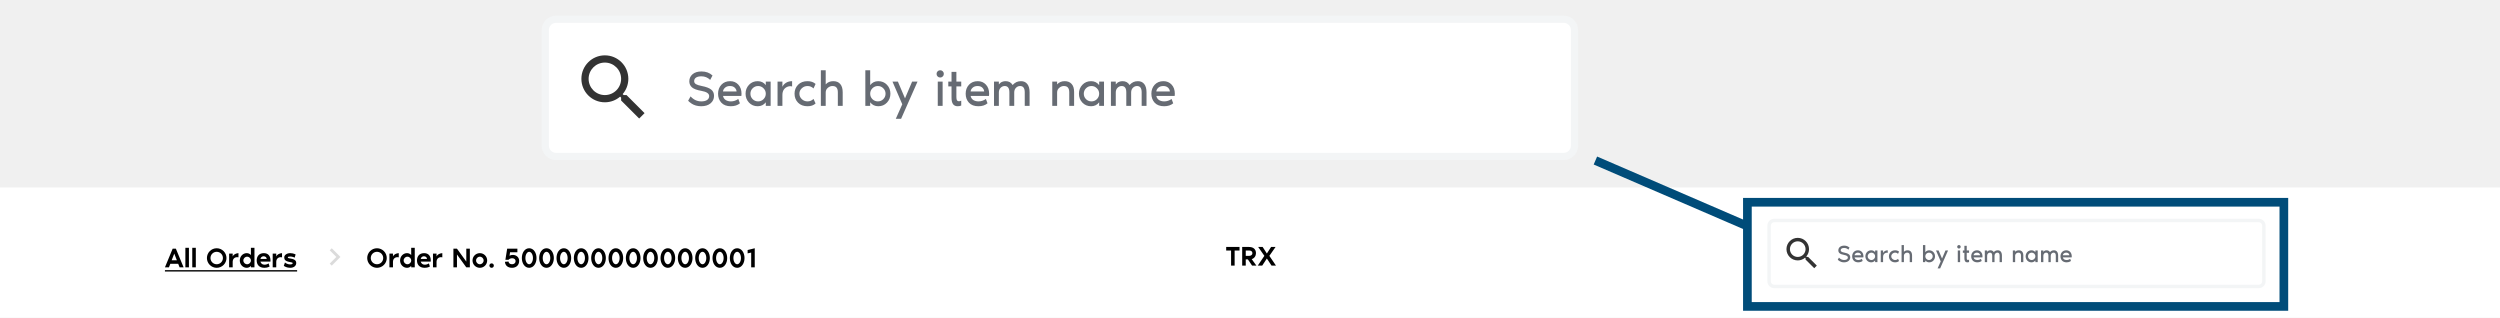
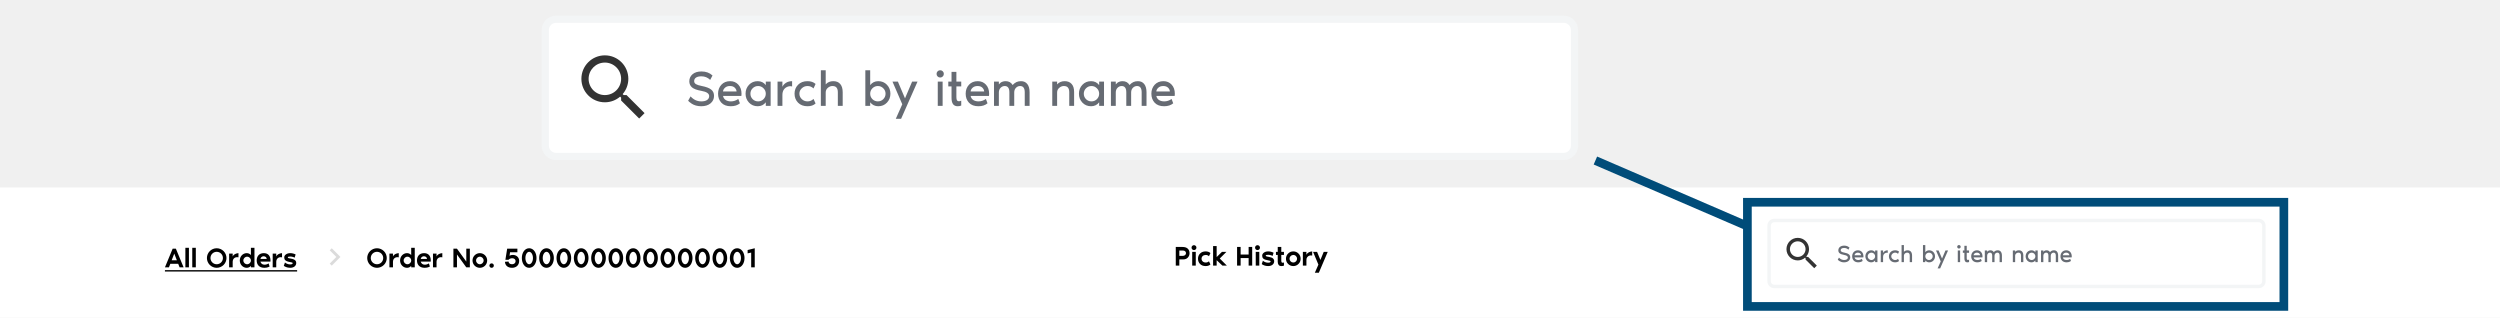
- <svg xmlns="http://www.w3.org/2000/svg" width="1440" height="183" viewBox="0 0 1440 183" fill="none">
-   <path fill-rule="evenodd" clip-rule="evenodd" d="M0 108H1440V183H0V108Z" fill="white" />
-   <path d="M217.144 142.992C214.04 142.992 211.512 145.52 211.512 148.624C211.512 151.728 214.04 154.256 217.144 154.256C220.248 154.256 222.776 151.728 222.776 148.624C222.776 145.52 220.248 142.992 217.144 142.992ZM217.144 152.208C215.16 152.208 213.56 150.608 213.56 148.624C213.56 146.64 215.16 145.04 217.144 145.04C219.128 145.04 220.728 146.64 220.728 148.624C220.728 150.608 219.128 152.208 217.144 152.208ZM226.353 147.744V146.064H224.305V154H226.353V150.672C226.353 149.264 227.281 148.464 228.145 148.224C228.609 148.096 229.169 148.096 229.681 148.224V145.808C228.241 145.904 226.881 146.512 226.353 147.744ZM234.418 145.808C232.226 145.808 230.45 147.696 230.45 150.032C230.45 152.368 232.226 154.256 234.418 154.256C235.378 154.256 236.21 153.888 236.85 153.152V154H238.898V142.736H236.85V146.912C236.21 146.176 235.378 145.808 234.418 145.808ZM234.674 152.208C233.474 152.208 232.498 151.232 232.498 150.032C232.498 148.832 233.474 147.856 234.674 147.856C235.874 147.856 236.85 148.832 236.85 150.032C236.85 151.232 235.874 152.208 234.674 152.208ZM248.12 150.032C248.12 147.376 246.76 145.808 244.28 145.808C241.512 145.808 240.184 147.696 240.184 150.032C240.184 152.336 241.544 154.256 244.632 154.256C246.536 154.256 247.624 153.504 247.624 153.504L247.032 151.728C246.376 152.192 245.496 152.464 244.664 152.464C243.384 152.464 242.6 151.712 242.312 150.672H248.088C248.104 150.464 248.12 150.208 248.12 150.032ZM242.36 149.136C242.36 148.48 243.128 147.6 244.152 147.6C245.384 147.6 245.944 148.48 245.944 149.136H242.36ZM251.447 147.744V146.064H249.399V154H251.447V150.672C251.447 149.264 252.375 148.464 253.239 148.224C253.703 148.096 254.263 148.096 254.775 148.224V145.808C253.335 145.904 251.975 146.512 251.447 147.744ZM268.589 143.248V150.672L263.213 143.248H261.165V154H263.213V146.576L268.589 154H270.637V143.248H268.589ZM276.392 145.808C274.056 145.808 272.168 147.696 272.168 150.032C272.168 152.368 274.056 154.256 276.392 154.256C278.728 154.256 280.616 152.368 280.616 150.032C280.616 147.696 278.728 145.808 276.392 145.808ZM276.392 152.208C275.192 152.208 274.216 151.232 274.216 150.032C274.216 148.832 275.192 147.856 276.392 147.856C277.592 147.856 278.568 148.832 278.568 150.032C278.568 151.232 277.592 152.208 276.392 152.208ZM283.173 154.256C283.893 154.256 284.453 153.696 284.453 152.976C284.453 152.256 283.893 151.696 283.173 151.696C282.453 151.696 281.893 152.256 281.893 152.976C281.893 153.696 282.453 154.256 283.173 154.256ZM295.438 146.832C295.118 146.832 294.142 146.864 293.502 147.344L293.79 145.296H298.014V143.248H292.126L291.102 149.648H292.894C293.406 149.056 294.174 148.752 295.07 148.752C296.366 148.752 296.99 149.568 296.99 150.416C296.99 151.488 296.094 152.208 294.942 152.208C293.598 152.208 292.99 151.472 292.894 150.64L290.846 150.8C290.974 152.784 292.334 154.256 294.942 154.256C297.294 154.256 299.038 152.784 299.038 150.24C299.038 148.112 297.294 146.832 295.438 146.832ZM304.805 142.992C302.277 142.992 300.581 145.52 300.581 148.624C300.581 151.728 302.261 154.256 304.805 154.256C307.317 154.256 309.029 151.728 309.029 148.624C309.029 145.52 307.317 142.992 304.805 142.992ZM304.805 152.208C303.605 152.208 302.629 150.608 302.629 148.624C302.629 146.64 303.605 145.04 304.805 145.04C306.005 145.04 306.981 146.64 306.981 148.624C306.981 150.608 306.005 152.208 304.805 152.208ZM314.789 142.992C312.261 142.992 310.565 145.52 310.565 148.624C310.565 151.728 312.245 154.256 314.789 154.256C317.301 154.256 319.013 151.728 319.013 148.624C319.013 145.52 317.301 142.992 314.789 142.992ZM314.789 152.208C313.589 152.208 312.613 150.608 312.613 148.624C312.613 146.64 313.589 145.04 314.789 145.04C315.989 145.04 316.965 146.64 316.965 148.624C316.965 150.608 315.989 152.208 314.789 152.208ZM324.773 142.992C322.245 142.992 320.549 145.52 320.549 148.624C320.549 151.728 322.229 154.256 324.773 154.256C327.285 154.256 328.997 151.728 328.997 148.624C328.997 145.52 327.285 142.992 324.773 142.992ZM324.773 152.208C323.573 152.208 322.597 150.608 322.597 148.624C322.597 146.64 323.573 145.04 324.773 145.04C325.973 145.04 326.949 146.64 326.949 148.624C326.949 150.608 325.973 152.208 324.773 152.208ZM334.758 142.992C332.23 142.992 330.534 145.52 330.534 148.624C330.534 151.728 332.214 154.256 334.758 154.256C337.27 154.256 338.982 151.728 338.982 148.624C338.982 145.52 337.27 142.992 334.758 142.992ZM334.758 152.208C333.558 152.208 332.582 150.608 332.582 148.624C332.582 146.64 333.558 145.04 334.758 145.04C335.958 145.04 336.934 146.64 336.934 148.624C336.934 150.608 335.958 152.208 334.758 152.208ZM344.742 142.992C342.214 142.992 340.518 145.52 340.518 148.624C340.518 151.728 342.198 154.256 344.742 154.256C347.254 154.256 348.966 151.728 348.966 148.624C348.966 145.52 347.254 142.992 344.742 142.992ZM344.742 152.208C343.542 152.208 342.566 150.608 342.566 148.624C342.566 146.64 343.542 145.04 344.742 145.04C345.942 145.04 346.918 146.64 346.918 148.624C346.918 150.608 345.942 152.208 344.742 152.208ZM354.726 142.992C352.198 142.992 350.502 145.52 350.502 148.624C350.502 151.728 352.182 154.256 354.726 154.256C357.238 154.256 358.95 151.728 358.95 148.624C358.95 145.52 357.238 142.992 354.726 142.992ZM354.726 152.208C353.526 152.208 352.55 150.608 352.55 148.624C352.55 146.64 353.526 145.04 354.726 145.04C355.926 145.04 356.902 146.64 356.902 148.624C356.902 150.608 355.926 152.208 354.726 152.208ZM364.711 142.992C362.183 142.992 360.487 145.52 360.487 148.624C360.487 151.728 362.167 154.256 364.711 154.256C367.223 154.256 368.935 151.728 368.935 148.624C368.935 145.52 367.223 142.992 364.711 142.992ZM364.711 152.208C363.511 152.208 362.535 150.608 362.535 148.624C362.535 146.64 363.511 145.04 364.711 145.04C365.911 145.04 366.887 146.64 366.887 148.624C366.887 150.608 365.911 152.208 364.711 152.208ZM374.695 142.992C372.167 142.992 370.471 145.52 370.471 148.624C370.471 151.728 372.151 154.256 374.695 154.256C377.207 154.256 378.919 151.728 378.919 148.624C378.919 145.52 377.207 142.992 374.695 142.992ZM374.695 152.208C373.495 152.208 372.519 150.608 372.519 148.624C372.519 146.64 373.495 145.04 374.695 145.04C375.895 145.04 376.871 146.64 376.871 148.624C376.871 150.608 375.895 152.208 374.695 152.208ZM384.68 142.992C382.152 142.992 380.456 145.52 380.456 148.624C380.456 151.728 382.136 154.256 384.68 154.256C387.192 154.256 388.904 151.728 388.904 148.624C388.904 145.52 387.192 142.992 384.68 142.992ZM384.68 152.208C383.48 152.208 382.504 150.608 382.504 148.624C382.504 146.64 383.48 145.04 384.68 145.04C385.88 145.04 386.856 146.64 386.856 148.624C386.856 150.608 385.88 152.208 384.68 152.208ZM394.664 142.992C392.136 142.992 390.44 145.52 390.44 148.624C390.44 151.728 392.12 154.256 394.664 154.256C397.176 154.256 398.888 151.728 398.888 148.624C398.888 145.52 397.176 142.992 394.664 142.992ZM394.664 152.208C393.464 152.208 392.488 150.608 392.488 148.624C392.488 146.64 393.464 145.04 394.664 145.04C395.864 145.04 396.84 146.64 396.84 148.624C396.84 150.608 395.864 152.208 394.664 152.208ZM404.648 142.992C402.12 142.992 400.424 145.52 400.424 148.624C400.424 151.728 402.104 154.256 404.648 154.256C407.16 154.256 408.872 151.728 408.872 148.624C408.872 145.52 407.16 142.992 404.648 142.992ZM404.648 152.208C403.448 152.208 402.472 150.608 402.472 148.624C402.472 146.64 403.448 145.04 404.648 145.04C405.848 145.04 406.824 146.64 406.824 148.624C406.824 150.608 405.848 152.208 404.648 152.208ZM414.633 142.992C412.105 142.992 410.409 145.52 410.409 148.624C410.409 151.728 412.089 154.256 414.633 154.256C417.145 154.256 418.857 151.728 418.857 148.624C418.857 145.52 417.145 142.992 414.633 142.992ZM414.633 152.208C413.433 152.208 412.457 150.608 412.457 148.624C412.457 146.64 413.433 145.04 414.633 145.04C415.833 145.04 416.809 146.64 416.809 148.624C416.809 150.608 415.833 152.208 414.633 152.208ZM424.617 142.992C422.089 142.992 420.393 145.52 420.393 148.624C420.393 151.728 422.073 154.256 424.617 154.256C427.129 154.256 428.841 151.728 428.841 148.624C428.841 145.52 427.129 142.992 424.617 142.992ZM424.617 152.208C423.417 152.208 422.441 150.608 422.441 148.624C422.441 146.64 423.417 145.04 424.617 145.04C425.817 145.04 426.793 146.64 426.793 148.624C426.793 150.608 425.817 152.208 424.617 152.208ZM430.633 144.016V145.936L432.681 145.488V154H434.729V142.992L430.633 144.016Z" fill="black" />
-   <path d="M706.285 142.248H713.965V144.296H711.149V153H709.101V144.296H706.285V142.248ZM723.693 153H721.197L718.781 149.416H717.549V153H715.501V142.248H719.341C720.695 142.248 721.714 142.573 722.397 143.224C723.09 143.875 723.437 144.744 723.437 145.832C723.437 146.611 723.218 147.32 722.781 147.96C722.343 148.589 721.741 149.021 720.973 149.256L723.693 153ZM717.549 144.296V147.368H719.597C720.098 147.368 720.519 147.224 720.861 146.936C721.213 146.648 721.389 146.28 721.389 145.832C721.389 145.341 721.218 144.963 720.877 144.696C720.546 144.429 720.119 144.296 719.597 144.296H717.549ZM731.155 147.368L734.963 153H732.403L729.715 148.904L727.027 153H724.467L728.275 147.368L724.707 142.248H727.283L729.715 146.024L732.147 142.248H734.723L731.155 147.368Z" fill="black" />
-   <path d="M103.448 154H105.752L101.304 143.248H99.448L95 154H97.304L98.104 151.952H102.648L103.448 154ZM98.888 149.904L100.376 146.064L101.864 149.904H98.888ZM106.774 142.736V154H108.822V142.736H106.774ZM110.743 142.736V154H112.791V142.736H110.743ZM124.816 142.992C121.712 142.992 119.184 145.52 119.184 148.624C119.184 151.728 121.712 154.256 124.816 154.256C127.92 154.256 130.448 151.728 130.448 148.624C130.448 145.52 127.92 142.992 124.816 142.992ZM124.816 152.208C122.832 152.208 121.232 150.608 121.232 148.624C121.232 146.64 122.832 145.04 124.816 145.04C126.8 145.04 128.4 146.64 128.4 148.624C128.4 150.608 126.8 152.208 124.816 152.208ZM134.025 147.744V146.064H131.977V154H134.025V150.672C134.025 149.264 134.953 148.464 135.817 148.224C136.281 148.096 136.841 148.096 137.353 148.224V145.808C135.913 145.904 134.553 146.512 134.025 147.744ZM142.089 145.808C139.897 145.808 138.121 147.696 138.121 150.032C138.121 152.368 139.897 154.256 142.089 154.256C143.049 154.256 143.881 153.888 144.521 153.152V154H146.569V142.736H144.521V146.912C143.881 146.176 143.049 145.808 142.089 145.808ZM142.345 152.208C141.145 152.208 140.169 151.232 140.169 150.032C140.169 148.832 141.145 147.856 142.345 147.856C143.545 147.856 144.521 148.832 144.521 150.032C144.521 151.232 143.545 152.208 142.345 152.208ZM155.792 150.032C155.792 147.376 154.432 145.808 151.952 145.808C149.184 145.808 147.856 147.696 147.856 150.032C147.856 152.336 149.216 154.256 152.304 154.256C154.208 154.256 155.296 153.504 155.296 153.504L154.704 151.728C154.048 152.192 153.168 152.464 152.336 152.464C151.056 152.464 150.272 151.712 149.984 150.672H155.76C155.776 150.464 155.792 150.208 155.792 150.032ZM150.032 149.136C150.032 148.48 150.8 147.6 151.824 147.6C153.056 147.6 153.616 148.48 153.616 149.136H150.032ZM159.119 147.744V146.064H157.071V154H159.119V150.672C159.119 149.264 160.047 148.464 160.911 148.224C161.375 148.096 161.935 148.096 162.447 148.224V145.808C161.007 145.904 159.647 146.512 159.119 147.744ZM167.449 148.944C166.601 148.8 165.769 148.72 165.769 148.24C165.769 147.904 166.361 147.744 167.193 147.76C168.249 147.776 169.305 148.144 169.705 148.432L170.281 146.576C169.129 145.984 167.977 145.808 167.193 145.808C165.113 145.808 163.721 146.96 163.721 148.24C163.721 149.536 164.217 150.48 167.177 150.96C168.233 151.136 168.585 151.264 168.585 151.616C168.585 152.112 167.897 152.32 166.953 152.304C165.993 152.288 164.825 151.824 164.137 151.184L163.465 153.104C163.865 153.456 165.257 154.256 167.145 154.256C169.353 154.256 170.633 153.056 170.633 151.44C170.633 150.432 170.137 149.376 167.449 148.944Z" fill="black" />
-   <path d="M95 155.6H171.145V156.4H95V155.6Z" fill="black" />
-   <path d="M189.912 151.825L193.729 148L189.912 144.175L191.087 143L196.087 148L191.087 153L189.912 151.825Z" fill="#DBDBDB" />
+ <svg xmlns="http://www.w3.org/2000/svg" width="1440" height="183" fill="none">
+   <path fill-rule="evenodd" clip-rule="evenodd" d="M0 108h1440v75H0v-75z" fill="#fff" />
+   <path d="M217.144 142.992a5.64 5.64 0 00-5.632 5.632 5.64 5.64 0 005.632 5.632 5.64 5.64 0 005.632-5.632 5.64 5.64 0 00-5.632-5.632zm0 9.216a3.578 3.578 0 01-3.584-3.584c0-1.984 1.6-3.584 3.584-3.584s3.584 1.6 3.584 3.584-1.6 3.584-3.584 3.584zm9.209-4.464v-1.68h-2.048V154h2.048v-3.328c0-1.408.928-2.208 1.792-2.448a3.118 3.118 0 011.536 0v-2.416c-1.44.096-2.8.704-3.328 1.936zm8.065-1.936c-2.192 0-3.968 1.888-3.968 4.224 0 2.336 1.776 4.224 3.968 4.224.96 0 1.792-.368 2.432-1.104V154h2.048v-11.264h-2.048v4.176c-.64-.736-1.472-1.104-2.432-1.104zm.256 6.4c-1.2 0-2.176-.976-2.176-2.176 0-1.2.976-2.176 2.176-2.176 1.2 0 2.176.976 2.176 2.176 0 1.2-.976 2.176-2.176 2.176zm13.446-2.176c0-2.656-1.36-4.224-3.84-4.224-2.768 0-4.096 1.888-4.096 4.224 0 2.304 1.36 4.224 4.448 4.224 1.904 0 2.992-.752 2.992-.752l-.592-1.776c-.656.464-1.536.736-2.368.736-1.28 0-2.064-.752-2.352-1.792h5.776c.016-.208.032-.464.032-.64zm-5.76-.896c0-.656.768-1.536 1.792-1.536 1.232 0 1.792.88 1.792 1.536h-3.584zm9.087-1.392v-1.68h-2.048V154h2.048v-3.328c0-1.408.928-2.208 1.792-2.448a3.118 3.118 0 011.536 0v-2.416c-1.44.096-2.8.704-3.328 1.936zm17.142-4.496v7.424l-5.376-7.424h-2.048V154h2.048v-7.424l5.376 7.424h2.048v-10.752h-2.048zm7.803 2.56a4.22 4.22 0 00-4.224 4.224 4.22 4.22 0 004.224 4.224 4.22 4.22 0 004.224-4.224 4.22 4.22 0 00-4.224-4.224zm0 6.4c-1.2 0-2.176-.976-2.176-2.176 0-1.2.976-2.176 2.176-2.176 1.2 0 2.176.976 2.176 2.176 0 1.2-.976 2.176-2.176 2.176zm6.781 2.048c.72 0 1.28-.56 1.28-1.28s-.56-1.28-1.28-1.28-1.28.56-1.28 1.28.56 1.28 1.28 1.28zm12.265-7.424c-.32 0-1.296.032-1.936.512l.288-2.048h4.224v-2.048h-5.888l-1.024 6.4h1.792c.512-.592 1.28-.896 2.176-.896 1.296 0 1.92.816 1.92 1.664 0 1.072-.896 1.792-2.048 1.792-1.344 0-1.952-.736-2.048-1.568l-2.048.16c.128 1.984 1.488 3.456 4.096 3.456 2.352 0 4.096-1.472 4.096-4.016 0-2.128-1.744-3.408-3.6-3.408zm9.367-3.84c-2.528 0-4.224 2.528-4.224 5.632 0 3.104 1.68 5.632 4.224 5.632 2.512 0 4.224-2.528 4.224-5.632 0-3.104-1.712-5.632-4.224-5.632zm0 9.216c-1.2 0-2.176-1.6-2.176-3.584s.976-3.584 2.176-3.584c1.2 0 2.176 1.6 2.176 3.584s-.976 3.584-2.176 3.584zm9.984-9.216c-2.528 0-4.224 2.528-4.224 5.632 0 3.104 1.68 5.632 4.224 5.632 2.512 0 4.224-2.528 4.224-5.632 0-3.104-1.712-5.632-4.224-5.632zm0 9.216c-1.2 0-2.176-1.6-2.176-3.584s.976-3.584 2.176-3.584c1.2 0 2.176 1.6 2.176 3.584s-.976 3.584-2.176 3.584zm9.984-9.216c-2.528 0-4.224 2.528-4.224 5.632 0 3.104 1.68 5.632 4.224 5.632 2.512 0 4.224-2.528 4.224-5.632 0-3.104-1.712-5.632-4.224-5.632zm0 9.216c-1.2 0-2.176-1.6-2.176-3.584s.976-3.584 2.176-3.584c1.2 0 2.176 1.6 2.176 3.584s-.976 3.584-2.176 3.584zm9.985-9.216c-2.528 0-4.224 2.528-4.224 5.632 0 3.104 1.68 5.632 4.224 5.632 2.512 0 4.224-2.528 4.224-5.632 0-3.104-1.712-5.632-4.224-5.632zm0 9.216c-1.2 0-2.176-1.6-2.176-3.584s.976-3.584 2.176-3.584c1.2 0 2.176 1.6 2.176 3.584s-.976 3.584-2.176 3.584zm9.984-9.216c-2.528 0-4.224 2.528-4.224 5.632 0 3.104 1.68 5.632 4.224 5.632 2.512 0 4.224-2.528 4.224-5.632 0-3.104-1.712-5.632-4.224-5.632zm0 9.216c-1.2 0-2.176-1.6-2.176-3.584s.976-3.584 2.176-3.584c1.2 0 2.176 1.6 2.176 3.584s-.976 3.584-2.176 3.584zm9.984-9.216c-2.528 0-4.224 2.528-4.224 5.632 0 3.104 1.68 5.632 4.224 5.632 2.512 0 4.224-2.528 4.224-5.632 0-3.104-1.712-5.632-4.224-5.632zm0 9.216c-1.2 0-2.176-1.6-2.176-3.584s.976-3.584 2.176-3.584c1.2 0 2.176 1.6 2.176 3.584s-.976 3.584-2.176 3.584zm9.985-9.216c-2.528 0-4.224 2.528-4.224 5.632 0 3.104 1.68 5.632 4.224 5.632 2.512 0 4.224-2.528 4.224-5.632 0-3.104-1.712-5.632-4.224-5.632zm0 9.216c-1.2 0-2.176-1.6-2.176-3.584s.976-3.584 2.176-3.584c1.2 0 2.176 1.6 2.176 3.584s-.976 3.584-2.176 3.584zm9.984-9.216c-2.528 0-4.224 2.528-4.224 5.632 0 3.104 1.68 5.632 4.224 5.632 2.512 0 4.224-2.528 4.224-5.632 0-3.104-1.712-5.632-4.224-5.632zm0 9.216c-1.2 0-2.176-1.6-2.176-3.584s.976-3.584 2.176-3.584c1.2 0 2.176 1.6 2.176 3.584s-.976 3.584-2.176 3.584zm9.985-9.216c-2.528 0-4.224 2.528-4.224 5.632 0 3.104 1.68 5.632 4.224 5.632 2.512 0 4.224-2.528 4.224-5.632 0-3.104-1.712-5.632-4.224-5.632zm0 9.216c-1.2 0-2.176-1.6-2.176-3.584s.976-3.584 2.176-3.584c1.2 0 2.176 1.6 2.176 3.584s-.976 3.584-2.176 3.584zm9.984-9.216c-2.528 0-4.224 2.528-4.224 5.632 0 3.104 1.68 5.632 4.224 5.632 2.512 0 4.224-2.528 4.224-5.632 0-3.104-1.712-5.632-4.224-5.632zm0 9.216c-1.2 0-2.176-1.6-2.176-3.584s.976-3.584 2.176-3.584c1.2 0 2.176 1.6 2.176 3.584s-.976 3.584-2.176 3.584zm9.984-9.216c-2.528 0-4.224 2.528-4.224 5.632 0 3.104 1.68 5.632 4.224 5.632 2.512 0 4.224-2.528 4.224-5.632 0-3.104-1.712-5.632-4.224-5.632zm0 9.216c-1.2 0-2.176-1.6-2.176-3.584s.976-3.584 2.176-3.584c1.2 0 2.176 1.6 2.176 3.584s-.976 3.584-2.176 3.584zm9.985-9.216c-2.528 0-4.224 2.528-4.224 5.632 0 3.104 1.68 5.632 4.224 5.632 2.512 0 4.224-2.528 4.224-5.632 0-3.104-1.712-5.632-4.224-5.632zm0 9.216c-1.2 0-2.176-1.6-2.176-3.584s.976-3.584 2.176-3.584c1.2 0 2.176 1.6 2.176 3.584s-.976 3.584-2.176 3.584zm9.984-9.216c-2.528 0-4.224 2.528-4.224 5.632 0 3.104 1.68 5.632 4.224 5.632 2.512 0 4.224-2.528 4.224-5.632 0-3.104-1.712-5.632-4.224-5.632zm0 9.216c-1.2 0-2.176-1.6-2.176-3.584s.976-3.584 2.176-3.584c1.2 0 2.176 1.6 2.176 3.584s-.976 3.584-2.176 3.584zm6.016-8.192v1.92l2.048-.448V154h2.048v-11.008l-4.096 1.024zm250.45-1.768c1.354 0 2.373.325 3.056.976.693.651 1.04 1.52 1.04 2.608 0 .971-.326 1.813-.976 2.528-.651.704-1.52 1.056-2.608 1.056h-2.304V153h-2.048v-10.752h3.84zm.256 5.12c.501 0 .922-.144 1.264-.432.352-.288.528-.656.528-1.104 0-.491-.171-.869-.512-1.136-.331-.267-.758-.4-1.28-.4h-2.048v3.072h2.048zm7.389-3.728c-.267.267-.598.4-.992.4-.395 0-.731-.133-1.008-.4a1.399 1.399 0 01-.4-1.008c0-.395.133-.725.4-.992a1.373 1.373 0 011.008-.416c.394 0 .725.139.992.416.277.267.416.597.416.992s-.139.731-.416 1.008zm-2.016 9.36v-7.936h2.048V153h-2.048zm7.811-1.792c.747 0 1.36-.24 1.84-.72l.848 1.824c-.65.629-1.568.944-2.752.944-1.354 0-2.432-.4-3.232-1.2-.789-.811-1.184-1.819-1.184-3.024s.4-2.208 1.2-3.008c.8-.811 1.872-1.216 3.216-1.216 1.131 0 2.048.315 2.752.944l-.848 1.84c-.49-.491-1.104-.736-1.84-.736s-1.328.208-1.776.624a2.055 2.055 0 00-.656 1.552c0 .619.219 1.136.656 1.552.448.416 1.04.624 1.776.624zm8.06-2.304l4.096 4.096h-2.56l-3.328-3.136V153h-2.048v-11.264h2.048v6.336l3.072-3.008h2.56l-3.84 3.84zm16.628-6.656h2.048V153h-2.048v-4.352h-4.608V153h-2.048v-10.752h2.048v4.352h4.608v-4.352zm6.11 1.392c-.266.267-.597.4-.992.4-.394 0-.73-.133-1.008-.4a1.403 1.403 0 01-.4-1.008c0-.395.134-.725.4-.992a1.376 1.376 0 011.008-.416c.395 0 .726.139.992.416.278.267.416.597.416.992s-.138.731-.416 1.008zm-2.016 9.36v-7.936h2.048V153h-2.048zm7.441-5.056c1.227.192 2.064.507 2.512.944.448.437.672.955.672 1.552 0 .832-.315 1.509-.944 2.032-.619.523-1.467.784-2.544.784-.832 0-1.584-.128-2.256-.384-.661-.256-1.136-.512-1.424-.768l.672-1.92c.341.32.773.587 1.296.8a4.57 4.57 0 001.52.32c1.088.021 1.632-.208 1.632-.688 0-.171-.101-.299-.304-.384-.192-.085-.56-.176-1.104-.272-.715-.117-1.312-.261-1.792-.432-.469-.181-.821-.389-1.056-.624a2.022 2.022 0 01-.48-.752 2.904 2.904 0 01-.128-.912c0-.661.325-1.232.976-1.712s1.483-.72 2.496-.72a6.65 6.65 0 013.088.768l-.576 1.856c-.224-.16-.576-.309-1.056-.448a5.667 5.667 0 00-1.456-.224c-.949-.021-1.424.139-1.424.48 0 .267.32.459.96.576.096.021.251.048.464.08l.256.048zm5.228 2.8v-3.888h-1.024v-1.792h1.024v-2.816h2.048v2.816h1.536v1.792h-1.536v3.328c0 .565.128.917.384 1.056.266.139.65.128 1.152-.032V153c-.427.171-.928.256-1.504.256-.704 0-1.227-.224-1.568-.672-.342-.459-.512-1.072-.512-1.84zm5.973-4.704c.821-.821 1.819-1.232 2.992-1.232s2.171.411 2.992 1.232c.821.821 1.232 1.819 1.232 2.992s-.411 2.171-1.232 2.992c-.821.821-1.819 1.232-2.992 1.232s-2.171-.411-2.992-1.232c-.821-.821-1.232-1.819-1.232-2.992s.411-2.171 1.232-2.992zm1.456 4.528c.427.427.939.64 1.536.64.597 0 1.109-.213 1.536-.64.427-.427.64-.939.64-1.536 0-.597-.213-1.109-.64-1.536a2.095 2.095 0 00-1.536-.64c-.597 0-1.109.213-1.536.64-.427.427-.64.939-.64 1.536 0 .597.213 1.109.64 1.536zm9.091-3.824c.256-.587.683-1.04 1.28-1.36.597-.331 1.28-.523 2.048-.576v2.416a2.88 2.88 0 00-1.536 0 2.497 2.497 0 00-1.264.848c-.352.416-.528.949-.528 1.6V153h-2.048v-7.936h2.048v1.68zm9.978-1.68h2.304l-5.12 12.032h-2.304l2.048-4.672-3.072-7.36h2.304l1.92 4.672 1.92-4.672zM103.448 154h2.304l-4.448-10.752h-1.856L95 154h2.304l.8-2.048h4.544l.8 2.048zm-4.56-4.096l1.488-3.84 1.488 3.84h-2.976zm7.886-7.168V154h2.048v-11.264h-2.048zm3.969 0V154h2.048v-11.264h-2.048zm14.073.256a5.64 5.64 0 00-5.632 5.632 5.64 5.64 0 005.632 5.632 5.64 5.64 0 005.632-5.632 5.64 5.64 0 00-5.632-5.632zm0 9.216a3.578 3.578 0 01-3.584-3.584c0-1.984 1.6-3.584 3.584-3.584s3.584 1.6 3.584 3.584-1.6 3.584-3.584 3.584zm9.209-4.464v-1.68h-2.048V154h2.048v-3.328c0-1.408.928-2.208 1.792-2.448a3.118 3.118 0 011.536 0v-2.416c-1.44.096-2.8.704-3.328 1.936zm8.064-1.936c-2.192 0-3.968 1.888-3.968 4.224 0 2.336 1.776 4.224 3.968 4.224.96 0 1.792-.368 2.432-1.104V154h2.048v-11.264h-2.048v4.176c-.64-.736-1.472-1.104-2.432-1.104zm.256 6.4c-1.2 0-2.176-.976-2.176-2.176 0-1.2.976-2.176 2.176-2.176 1.2 0 2.176.976 2.176 2.176 0 1.2-.976 2.176-2.176 2.176zm13.447-2.176c0-2.656-1.36-4.224-3.84-4.224-2.768 0-4.096 1.888-4.096 4.224 0 2.304 1.36 4.224 4.448 4.224 1.904 0 2.992-.752 2.992-.752l-.592-1.776c-.656.464-1.536.736-2.368.736-1.28 0-2.064-.752-2.352-1.792h5.776c.016-.208.032-.464.032-.64zm-5.76-.896c0-.656.768-1.536 1.792-1.536 1.232 0 1.792.88 1.792 1.536h-3.584zm9.087-1.392v-1.68h-2.048V154h2.048v-3.328c0-1.408.928-2.208 1.792-2.448a3.118 3.118 0 011.536 0v-2.416c-1.44.096-2.8.704-3.328 1.936zm8.33 1.2c-.848-.144-1.68-.224-1.68-.704 0-.336.592-.496 1.424-.48 1.056.016 2.112.384 2.512.672l.576-1.856a6.946 6.946 0 00-3.088-.768c-2.08 0-3.472 1.152-3.472 2.432 0 1.296.496 2.24 3.456 2.72 1.056.176 1.408.304 1.408.656 0 .496-.688.704-1.632.688-.96-.016-2.128-.48-2.816-1.12l-.672 1.92c.4.352 1.792 1.152 3.68 1.152 2.208 0 3.488-1.2 3.488-2.816 0-1.008-.496-2.064-3.184-2.496zM95 155.6h76.145v.8H95v-.8z" fill="#000" />
+   <path d="M189.912 151.825l3.817-3.825-3.817-3.825 1.175-1.175 5 5-5 5-1.175-1.175z" fill="#DBDBDB" />
  <rect x="1019" y="127" width="285" height="38" rx="3" stroke="#F3F5F6" stroke-width="2" />
-   <path d="M1041.5 148H1040.71L1040.43 147.73C1041.41 146.59 1042 145.11 1042 143.5C1042 139.91 1039.09 137 1035.5 137C1031.91 137 1029 139.91 1029 143.5C1029 147.09 1031.91 150 1035.5 150C1037.11 150 1038.59 149.41 1039.73 148.43L1040 148.71V149.5L1045 154.49L1046.49 153L1041.5 148V148ZM1035.5 148C1033.01 148 1031 145.99 1031 143.5C1031 141.01 1033.01 139 1035.5 139C1037.99 139 1040 141.01 1040 143.5C1040 145.99 1037.99 148 1035.5 148Z" fill="#333333" />
-   <path d="M1062.35 145.512C1060.87 145.218 1060.23 144.882 1060.23 144.154C1060.23 143.314 1060.95 142.824 1062.24 142.824C1063.42 142.824 1064.17 143.342 1064.66 143.818L1065.31 142.6C1064.15 141.522 1062.66 141.48 1062.27 141.48C1060.07 141.48 1058.88 142.684 1058.88 144.21C1058.88 145.47 1059.62 146.408 1062.24 146.856C1063.53 147.08 1064.38 147.542 1064.38 148.298C1064.38 149.194 1063.61 149.768 1062.2 149.768C1061.09 149.768 1060.02 149.25 1059.23 148.382L1058.56 149.586C1058.7 149.754 1059.9 151.112 1062.17 151.112C1064.37 151.112 1065.73 149.88 1065.73 148.242C1065.73 146.66 1064.59 145.946 1062.35 145.512ZM1073.34 147.668C1073.34 145.484 1071.97 144.168 1070.19 144.168C1068.13 144.168 1066.85 145.722 1066.85 147.64C1066.85 149.53 1068.02 151.112 1070.37 151.112C1071.83 151.112 1072.71 150.454 1072.89 150.3L1072.45 149.096C1071.91 149.474 1071.2 149.768 1070.4 149.768C1069.34 149.768 1068.43 149.306 1068.22 148.256H1073.3C1073.33 148.074 1073.34 147.808 1073.34 147.668ZM1068.22 147.024C1068.25 146.366 1068.9 145.512 1070.14 145.512C1071.41 145.512 1071.94 146.366 1071.97 147.024H1068.22ZM1080.06 144.28V145.26C1079.51 144.546 1078.73 144.168 1077.82 144.168C1075.86 144.168 1074.46 145.722 1074.46 147.64C1074.46 149.558 1075.86 151.112 1077.82 151.112C1078.73 151.112 1079.51 150.734 1080.06 150.02V151H1081.4V144.28H1080.06ZM1077.93 149.768C1076.76 149.768 1075.8 148.816 1075.8 147.64C1075.8 146.464 1076.76 145.512 1077.93 145.512C1079.11 145.512 1080.06 146.464 1080.06 147.64C1080.06 148.816 1079.11 149.768 1077.93 149.768ZM1084.66 145.722V144.28H1083.32V151H1084.66V148.004C1084.66 146.772 1085.23 146.03 1086.12 145.694C1086.54 145.54 1087.03 145.54 1087.35 145.638V144.168C1086.09 144.168 1085.12 144.756 1084.66 145.722ZM1088.02 147.64C1088.02 149.558 1089.35 151.112 1091.61 151.112C1092.42 151.112 1093.31 150.846 1093.85 150.342L1093.27 149.082C1092.85 149.502 1092.26 149.768 1091.62 149.768C1090.37 149.768 1089.37 148.802 1089.37 147.626C1089.37 146.478 1090.37 145.512 1091.62 145.512C1092.26 145.512 1092.85 145.778 1093.27 146.184L1093.85 144.938C1093.26 144.406 1092.42 144.168 1091.61 144.168C1089.38 144.168 1088.02 145.722 1088.02 147.64ZM1098.75 144.168C1097.7 144.168 1097.04 144.616 1096.65 145.064V141.144H1095.31V151H1096.65V147.304C1096.65 146.156 1097.69 145.512 1098.5 145.512C1099.65 145.512 1100.01 146.17 1100.01 147.248V151H1101.35V147.248C1101.35 145.26 1100.46 144.168 1098.75 144.168ZM1108.97 141.144H1107.63V151H1108.97V150.02C1109.52 150.734 1110.3 151.112 1111.21 151.112C1113.17 151.112 1114.57 149.558 1114.57 147.64C1114.57 145.722 1113.17 144.168 1111.21 144.168C1110.3 144.168 1109.52 144.546 1108.97 145.26V141.144ZM1111.1 149.768C1109.92 149.768 1108.97 148.816 1108.97 147.64C1108.97 146.464 1109.92 145.512 1111.1 145.512C1112.27 145.512 1113.23 146.464 1113.23 147.64C1113.23 148.816 1112.27 149.768 1111.1 149.768ZM1120.58 144.28L1118.61 148.928L1116.64 144.28H1115.14L1117.85 150.566L1116.06 154.584H1117.53L1122.08 144.28H1120.58ZM1128.35 143.16C1128.91 143.16 1129.36 142.712 1129.36 142.152C1129.36 141.592 1128.91 141.144 1128.35 141.144C1127.79 141.144 1127.35 141.592 1127.35 142.152C1127.35 142.712 1127.79 143.16 1128.35 143.16ZM1127.68 151H1129.03V144.28H1127.68V151ZM1131.49 148.802C1131.49 150.09 1131.91 151.112 1133.19 151.112C1133.57 151.112 1133.89 151.056 1134.18 150.916V149.558C1133.87 149.712 1133.43 149.824 1133.1 149.586C1132.84 149.39 1132.84 148.9 1132.84 148.424V145.624H1134.18V144.28H1132.84V141.592H1131.49V144.28H1130.6V145.624H1131.49V148.802ZM1141.91 147.668C1141.91 145.484 1140.53 144.168 1138.76 144.168C1136.7 144.168 1135.41 145.722 1135.41 147.64C1135.41 149.53 1136.59 151.112 1138.94 151.112C1140.39 151.112 1141.28 150.454 1141.46 150.3L1141.01 149.096C1140.48 149.474 1139.76 149.768 1138.97 149.768C1137.9 149.768 1136.99 149.306 1136.78 148.256H1141.86C1141.89 148.074 1141.91 147.808 1141.91 147.668ZM1136.78 147.024C1136.81 146.366 1137.47 145.512 1138.7 145.512C1139.97 145.512 1140.51 146.366 1140.53 147.024H1136.78ZM1150.73 144.168C1149.78 144.168 1149.12 144.462 1148.41 145.232C1148 144.532 1147.34 144.168 1146.47 144.168C1145.42 144.168 1144.99 144.616 1144.6 145.064V144.28H1143.25V151H1144.6V147.304C1144.6 146.156 1145.41 145.512 1146.22 145.512C1147.15 145.512 1147.51 146.17 1147.51 147.248V151H1148.85V147.304C1148.85 146.156 1149.67 145.512 1150.48 145.512C1151.4 145.512 1151.77 146.17 1151.77 147.248V151H1153.11V147.248C1153.11 145.26 1152.21 144.168 1150.73 144.168ZM1162.83 144.168C1161.78 144.168 1161.12 144.616 1160.73 145.064V144.28H1159.39V151H1160.73V147.304C1160.73 146.156 1161.77 145.512 1162.58 145.512C1163.73 145.512 1164.09 146.17 1164.09 147.248V151H1165.43V147.136C1165.43 145.148 1164.43 144.168 1162.83 144.168ZM1172.37 144.28V145.26C1171.83 144.546 1171.04 144.168 1170.13 144.168C1168.17 144.168 1166.77 145.722 1166.77 147.64C1166.77 149.558 1168.17 151.112 1170.13 151.112C1171.04 151.112 1171.83 150.734 1172.37 150.02V151H1173.72V144.28H1172.37ZM1170.24 149.768C1169.07 149.768 1168.12 148.816 1168.12 147.64C1168.12 146.464 1169.07 145.512 1170.24 145.512C1171.42 145.512 1172.37 146.464 1172.37 147.64C1172.37 148.816 1171.42 149.768 1170.24 149.768ZM1183.11 144.168C1182.15 144.168 1181.5 144.462 1180.78 145.232C1180.38 144.532 1179.72 144.168 1178.85 144.168C1177.8 144.168 1177.37 144.616 1176.97 145.064V144.28H1175.63V151H1176.97V147.304C1176.97 146.156 1177.79 145.512 1178.6 145.512C1179.52 145.512 1179.89 146.17 1179.89 147.248V151H1181.23V147.304C1181.23 146.156 1182.04 145.512 1182.85 145.512C1183.78 145.512 1184.14 146.17 1184.14 147.248V151H1185.49V147.248C1185.49 145.26 1184.59 144.168 1183.11 144.168ZM1193.33 147.668C1193.33 145.484 1191.95 144.168 1190.18 144.168C1188.12 144.168 1186.83 145.722 1186.83 147.64C1186.83 149.53 1188.01 151.112 1190.36 151.112C1191.81 151.112 1192.7 150.454 1192.88 150.3L1192.43 149.096C1191.9 149.474 1191.18 149.768 1190.39 149.768C1189.32 149.768 1188.41 149.306 1188.2 148.256H1193.28C1193.31 148.074 1193.33 147.808 1193.33 147.668ZM1188.2 147.024C1188.23 146.366 1188.89 145.512 1190.12 145.512C1191.39 145.512 1191.93 146.366 1191.95 147.024H1188.2Z" fill="#666B73" />
-   <rect x="314.08" y="11.08" width="592.84" height="79.045" rx="6.24" fill="white" stroke="#F3F5F6" stroke-width="4.16" />
-   <path d="M360.883 54.763H359.24L358.658 54.201C360.696 51.83 361.923 48.751 361.923 45.402C361.923 37.935 355.87 31.881 348.402 31.881C340.935 31.881 334.882 37.935 334.882 45.402C334.882 52.87 340.935 58.923 348.402 58.923C351.752 58.923 354.83 57.696 357.201 55.657L357.763 56.24V57.883L368.164 68.263L371.263 65.164L360.883 54.763V54.763ZM348.402 54.763C343.223 54.763 339.042 50.582 339.042 45.402C339.042 40.223 343.223 36.042 348.402 36.042C353.582 36.042 357.763 40.223 357.763 45.402C357.763 50.582 353.582 54.763 348.402 54.763Z" fill="#333333" />
-   <path d="M404.262 49.547C406.689 50.013 408.466 50.682 409.592 51.556C410.718 52.41 411.281 53.633 411.281 55.225C411.281 56.973 410.611 58.409 409.271 59.535C407.932 60.642 406.136 61.195 403.884 61.195C402.797 61.195 401.768 61.059 400.797 60.788C399.846 60.496 399.05 60.137 398.409 59.71C397.788 59.283 397.331 58.943 397.04 58.691C396.749 58.438 396.526 58.215 396.37 58.021L397.768 55.517C399.496 57.439 401.554 58.4 403.942 58.4C405.398 58.4 406.515 58.128 407.291 57.584C408.087 57.041 408.485 56.293 408.485 55.342C408.485 53.866 407 52.867 404.03 52.342C401.447 51.896 399.632 51.226 398.584 50.333C397.555 49.42 397.04 48.255 397.04 46.838C397.04 45.188 397.662 43.829 398.904 42.761C400.147 41.693 401.874 41.16 404.088 41.16C406.631 41.16 408.738 41.936 410.407 43.489L409.068 46.023C407.65 44.644 405.971 43.955 404.03 43.955C402.69 43.955 401.651 44.198 400.913 44.683C400.195 45.169 399.836 45.848 399.836 46.722C399.836 47.459 400.176 48.042 400.855 48.469C401.535 48.877 402.67 49.236 404.262 49.547ZM427.117 54.031C427.117 54.459 427.088 54.866 427.03 55.255H416.459C416.672 56.303 417.187 57.089 418.002 57.613C418.837 58.138 419.837 58.4 421.002 58.4C422.516 58.4 423.933 57.934 425.254 57.002L426.185 59.506C424.846 60.632 423.098 61.195 420.943 61.195C418.594 61.195 416.779 60.516 415.498 59.157C414.236 57.778 413.605 56.05 413.605 53.973C413.605 51.915 414.236 50.197 415.498 48.819C416.779 47.44 418.468 46.751 420.565 46.751C422.468 46.751 424.03 47.411 425.254 48.731C426.496 50.051 427.117 51.818 427.117 54.031ZM416.459 52.692H424.263C424.225 51.896 423.885 51.177 423.244 50.537C422.603 49.877 421.672 49.547 420.448 49.547C419.264 49.547 418.313 49.877 417.594 50.537C416.876 51.197 416.498 51.915 416.459 52.692ZM441.094 46.984H443.89V60.962H441.094V58.924C439.929 60.438 438.376 61.195 436.435 61.195C434.416 61.195 432.746 60.496 431.426 59.099C430.106 57.701 429.445 55.992 429.445 53.973C429.445 51.954 430.106 50.245 431.426 48.848C432.746 47.45 434.416 46.751 436.435 46.751C438.376 46.751 439.929 47.508 441.094 49.022V46.984ZM433.523 57.118C434.396 57.972 435.445 58.4 436.668 58.4C437.891 58.4 438.93 57.972 439.784 57.118C440.657 56.245 441.094 55.196 441.094 53.973C441.094 52.75 440.657 51.711 439.784 50.857C438.93 49.983 437.891 49.547 436.668 49.547C435.445 49.547 434.396 49.983 433.523 50.857C432.668 51.711 432.241 52.75 432.241 53.973C432.241 55.196 432.668 56.245 433.523 57.118ZM450.663 49.983C451.149 48.974 451.877 48.188 452.847 47.624C453.818 47.042 454.954 46.751 456.255 46.751V49.809C455.439 49.556 454.585 49.595 453.692 49.925C451.673 50.702 450.663 52.303 450.663 54.73V60.962H447.868V46.984H450.663V49.983ZM459.667 59.128C458.327 57.749 457.657 56.031 457.657 53.973C457.657 51.915 458.337 50.197 459.696 48.819C461.055 47.44 462.86 46.751 465.113 46.751C467.035 46.751 468.588 47.285 469.772 48.353L468.578 50.944C467.607 50.013 466.462 49.547 465.142 49.547C463.86 49.547 462.754 49.983 461.822 50.857C460.909 51.711 460.453 52.74 460.453 53.944C460.453 55.167 460.909 56.215 461.822 57.089C462.734 57.963 463.841 58.4 465.142 58.4C466.481 58.4 467.627 57.924 468.578 56.973L469.772 59.594C468.646 60.661 467.093 61.195 465.113 61.195C462.841 61.195 461.026 60.506 459.667 59.128ZM479.973 46.751C481.74 46.751 483.079 47.304 483.992 48.411C484.924 49.498 485.39 51.08 485.39 53.158V60.962H482.594V53.158C482.594 51.973 482.351 51.08 481.866 50.478C481.4 49.857 480.594 49.547 479.449 49.547C478.517 49.547 477.643 49.896 476.828 50.595C476.012 51.275 475.605 52.168 475.605 53.274V60.962H472.809V40.461H475.605V48.615C476.692 47.372 478.148 46.751 479.973 46.751ZM501.229 40.461V49.022C502.393 47.508 503.947 46.751 505.888 46.751C507.907 46.751 509.577 47.45 510.897 48.848C512.217 50.245 512.877 51.954 512.877 53.973C512.877 55.992 512.217 57.701 510.897 59.099C509.577 60.496 507.907 61.195 505.888 61.195C503.947 61.195 502.393 60.438 501.229 58.924V60.962H498.433V40.461H501.229ZM502.51 57.118C503.384 57.972 504.432 58.4 505.655 58.4C506.878 58.4 507.917 57.972 508.771 57.118C509.645 56.245 510.082 55.196 510.082 53.973C510.082 52.75 509.645 51.711 508.771 50.857C507.917 49.983 506.878 49.547 505.655 49.547C504.432 49.547 503.384 49.983 502.51 50.857C501.656 51.711 501.229 52.75 501.229 53.973C501.229 55.196 501.656 56.245 502.51 57.118ZM525.388 46.984H528.504L519.039 68.418H515.981L519.709 60.06L514.059 46.984H517.175L521.282 56.652L525.388 46.984ZM543.037 44.042C542.629 44.45 542.134 44.654 541.551 44.654C540.969 44.654 540.474 44.45 540.066 44.042C539.658 43.635 539.455 43.14 539.455 42.557C539.455 41.975 539.658 41.48 540.066 41.072C540.474 40.664 540.969 40.461 541.551 40.461C542.134 40.461 542.629 40.664 543.037 41.072C543.444 41.48 543.648 41.975 543.648 42.557C543.648 43.14 543.444 43.635 543.037 44.042ZM540.153 60.962V46.984H542.949V60.962H540.153ZM548.081 56.39V49.78H546.218V46.984H548.081V41.392H550.877V46.984H553.673V49.78H550.877V55.604C550.877 56.944 551.062 57.749 551.43 58.021C551.994 58.448 552.741 58.429 553.673 57.963V60.788C553.11 61.059 552.421 61.195 551.605 61.195C549.256 61.195 548.081 59.594 548.081 56.39ZM569.741 54.031C569.741 54.459 569.712 54.866 569.654 55.255H559.082C559.296 56.303 559.81 57.089 560.626 57.613C561.461 58.138 562.46 58.4 563.625 58.4C565.14 58.4 566.557 57.934 567.877 57.002L568.809 59.506C567.469 60.632 565.722 61.195 563.567 61.195C561.218 61.195 559.403 60.516 558.121 59.157C556.859 57.778 556.228 56.05 556.228 53.973C556.228 51.915 556.859 50.197 558.121 48.819C559.403 47.44 561.092 46.751 563.188 46.751C565.091 46.751 566.654 47.411 567.877 48.731C569.12 50.051 569.741 51.818 569.741 54.031ZM559.082 52.692H566.887C566.848 51.896 566.508 51.177 565.868 50.537C565.227 49.877 564.295 49.547 563.072 49.547C561.888 49.547 560.936 49.877 560.218 50.537C559.5 51.197 559.121 51.915 559.082 52.692ZM588.097 46.751C589.65 46.751 590.864 47.304 591.737 48.411C592.611 49.517 593.048 51.1 593.048 53.158V60.962H590.252V53.158C590.252 50.75 589.359 49.547 587.573 49.547C586.68 49.547 585.893 49.886 585.214 50.566C584.534 51.245 584.195 52.148 584.195 53.274V60.962H581.399V53.158C581.399 50.75 580.506 49.547 578.72 49.547C577.827 49.547 577.04 49.886 576.361 50.566C575.681 51.245 575.342 52.148 575.342 53.274V60.962H572.546V46.984H575.342V48.615C575.691 48.226 575.992 47.925 576.244 47.712C576.497 47.479 576.885 47.265 577.409 47.071C577.953 46.858 578.564 46.751 579.244 46.751C581.069 46.751 582.409 47.489 583.263 48.964C584.001 48.168 584.738 47.605 585.476 47.275C586.233 46.926 587.107 46.751 588.097 46.751ZM613.268 46.751C614.958 46.751 616.278 47.275 617.229 48.324C618.2 49.372 618.685 50.906 618.685 52.925V60.962H615.889V53.158C615.889 51.973 615.647 51.08 615.161 50.478C614.695 49.857 613.89 49.547 612.744 49.547C611.812 49.547 610.939 49.896 610.123 50.595C609.308 51.275 608.9 52.168 608.9 53.274V60.962H606.104V46.984H608.9V48.615C609.987 47.372 611.443 46.751 613.268 46.751ZM633.117 46.984H635.913V60.962H633.117V58.924C631.952 60.438 630.399 61.195 628.458 61.195C626.438 61.195 624.769 60.496 623.449 59.099C622.128 57.701 621.468 55.992 621.468 53.973C621.468 51.954 622.128 50.245 623.449 48.848C624.769 47.45 626.438 46.751 628.458 46.751C630.399 46.751 631.952 47.508 633.117 49.022V46.984ZM625.545 57.118C626.419 57.972 627.467 58.4 628.691 58.4C629.914 58.4 630.952 57.972 631.807 57.118C632.68 56.245 633.117 55.196 633.117 53.973C633.117 52.75 632.68 51.711 631.807 50.857C630.952 49.983 629.914 49.547 628.691 49.547C627.467 49.547 626.419 49.983 625.545 50.857C624.691 51.711 624.264 52.75 624.264 53.973C624.264 55.196 624.691 56.245 625.545 57.118ZM655.442 46.751C656.995 46.751 658.208 47.304 659.082 48.411C659.955 49.517 660.392 51.1 660.392 53.158V60.962H657.597V53.158C657.597 50.75 656.704 49.547 654.917 49.547C654.024 49.547 653.238 49.886 652.558 50.566C651.879 51.245 651.539 52.148 651.539 53.274V60.962H648.744V53.158C648.744 50.75 647.85 49.547 646.064 49.547C645.171 49.547 644.385 49.886 643.705 50.566C643.026 51.245 642.686 52.148 642.686 53.274V60.962H639.89V46.984H642.686V48.615C643.036 48.226 643.337 47.925 643.589 47.712C643.841 47.479 644.23 47.265 644.754 47.071C645.297 46.858 645.909 46.751 646.588 46.751C648.413 46.751 649.753 47.489 650.607 48.964C651.345 48.168 652.083 47.605 652.821 47.275C653.578 46.926 654.451 46.751 655.442 46.751ZM676.702 54.031C676.702 54.459 676.672 54.866 676.614 55.255H666.043C666.256 56.303 666.771 57.089 667.586 57.613C668.421 58.138 669.421 58.4 670.586 58.4C672.1 58.4 673.518 57.934 674.838 57.002L675.77 59.506C674.43 60.632 672.683 61.195 670.528 61.195C668.178 61.195 666.363 60.516 665.082 59.157C663.82 57.778 663.189 56.05 663.189 53.973C663.189 51.915 663.82 50.197 665.082 48.819C666.363 47.44 668.052 46.751 670.149 46.751C672.052 46.751 673.615 47.411 674.838 48.731C676.08 50.051 676.702 51.818 676.702 54.031ZM666.043 52.692H673.848C673.809 51.896 673.469 51.177 672.828 50.537C672.188 49.877 671.256 49.547 670.033 49.547C668.848 49.547 667.897 49.877 667.179 50.537C666.46 51.197 666.082 51.915 666.043 52.692Z" fill="#666B73" />
-   <rect x="1006.5" y="116.5" width="309" height="60" stroke="#004C79" stroke-width="5" />
-   <rect x="917.961" y="94.76" width="5" height="95.632" transform="rotate(-66.6513 917.961 94.7603)" fill="#004C79" />
+   <path d="M1041.5 148h-.79l-.28-.27a6.471 6.471 0 001.57-4.23 6.5 6.5 0 10-6.5 6.5c1.61 0 3.09-.59 4.23-1.57l.27.28v.79l5 4.99 1.49-1.49-4.99-5zm-6 0c-2.49 0-4.5-2.01-4.5-4.5s2.01-4.5 4.5-4.5 4.5 2.01 4.5 4.5-2.01 4.5-4.5 4.5z" fill="#333" />
+   <path d="M1062.35 145.512c-1.48-.294-2.12-.63-2.12-1.358 0-.84.72-1.33 2.01-1.33 1.18 0 1.93.518 2.42.994l.65-1.218c-1.16-1.078-2.65-1.12-3.04-1.12-2.2 0-3.39 1.204-3.39 2.73 0 1.26.74 2.198 3.36 2.646 1.29.224 2.14.686 2.14 1.442 0 .896-.77 1.47-2.18 1.47-1.11 0-2.18-.518-2.97-1.386l-.67 1.204c.14.168 1.34 1.526 3.61 1.526 2.2 0 3.56-1.232 3.56-2.87 0-1.582-1.14-2.296-3.38-2.73zm10.99 2.156c0-2.184-1.37-3.5-3.15-3.5-2.06 0-3.34 1.554-3.34 3.472 0 1.89 1.17 3.472 3.52 3.472 1.46 0 2.34-.658 2.52-.812l-.44-1.204c-.54.378-1.25.672-2.05.672-1.06 0-1.97-.462-2.18-1.512h5.08c.03-.182.04-.448.04-.588zm-5.12-.644c.03-.658.68-1.512 1.92-1.512 1.27 0 1.8.854 1.83 1.512h-3.75zm11.84-2.744v.98c-.55-.714-1.33-1.092-2.24-1.092-1.96 0-3.36 1.554-3.36 3.472s1.4 3.472 3.36 3.472c.91 0 1.69-.378 2.24-1.092v.98h1.34v-6.72h-1.34zm-2.13 5.488c-1.17 0-2.13-.952-2.13-2.128 0-1.176.96-2.128 2.13-2.128 1.18 0 2.13.952 2.13 2.128 0 1.176-.95 2.128-2.13 2.128zm6.73-4.046v-1.442h-1.34V151h1.34v-2.996c0-1.232.57-1.974 1.46-2.31.42-.154.91-.154 1.23-.056v-1.47c-1.26 0-2.23.588-2.69 1.554zm3.36 1.918c0 1.918 1.33 3.472 3.59 3.472.81 0 1.7-.266 2.24-.77l-.58-1.26c-.42.42-1.01.686-1.65.686-1.25 0-2.25-.966-2.25-2.142 0-1.148 1-2.114 2.25-2.114.64 0 1.23.266 1.65.672l.58-1.246c-.59-.532-1.43-.77-2.24-.77-2.23 0-3.59 1.554-3.59 3.472zm10.73-3.472c-1.05 0-1.71.448-2.1.896v-3.92h-1.34V151h1.34v-3.696c0-1.148 1.04-1.792 1.85-1.792 1.15 0 1.51.658 1.51 1.736V151h1.34v-3.752c0-1.988-.89-3.08-2.6-3.08zm10.22-3.024h-1.34V151h1.34v-.98c.55.714 1.33 1.092 2.24 1.092 1.96 0 3.36-1.554 3.36-3.472s-1.4-3.472-3.36-3.472c-.91 0-1.69.378-2.24 1.092v-4.116zm2.13 8.624c-1.18 0-2.13-.952-2.13-2.128 0-1.176.95-2.128 2.13-2.128 1.17 0 2.13.952 2.13 2.128 0 1.176-.96 2.128-2.13 2.128zm9.48-5.488l-1.97 4.648-1.97-4.648h-1.5l2.71 6.286-1.79 4.018h1.47l4.55-10.304h-1.5zm7.77-1.12c.56 0 1.01-.448 1.01-1.008s-.45-1.008-1.01-1.008-1 .448-1 1.008.44 1.008 1 1.008zm-.67 7.84h1.35v-6.72h-1.35V151zm3.81-2.198c0 1.288.42 2.31 1.7 2.31.38 0 .7-.056.99-.196v-1.358c-.31.154-.75.266-1.08.028-.26-.196-.26-.686-.26-1.162v-2.8h1.34v-1.344h-1.34v-2.688h-1.35v2.688h-.89v1.344h.89v3.178zm10.42-1.134c0-2.184-1.38-3.5-3.15-3.5-2.06 0-3.35 1.554-3.35 3.472 0 1.89 1.18 3.472 3.53 3.472 1.45 0 2.34-.658 2.52-.812l-.45-1.204c-.53.378-1.25.672-2.04.672-1.07 0-1.98-.462-2.19-1.512h5.08a4.4 4.4 0 00.05-.588zm-5.13-.644c.03-.658.69-1.512 1.92-1.512 1.27 0 1.81.854 1.83 1.512h-3.75zm13.95-2.856c-.95 0-1.61.294-2.32 1.064-.41-.7-1.07-1.064-1.94-1.064-1.05 0-1.48.448-1.87.896v-.784h-1.35V151h1.35v-3.696c0-1.148.81-1.792 1.62-1.792.93 0 1.29.658 1.29 1.736V151h1.34v-3.696c0-1.148.82-1.792 1.63-1.792.92 0 1.29.658 1.29 1.736V151h1.34v-3.752c0-1.988-.9-3.08-2.38-3.08zm12.1 0c-1.05 0-1.71.448-2.1.896v-.784h-1.34V151h1.34v-3.696c0-1.148 1.04-1.792 1.85-1.792 1.15 0 1.51.658 1.51 1.736V151h1.34v-3.864c0-1.988-1-2.968-2.6-2.968zm9.54.112v.98c-.54-.714-1.33-1.092-2.24-1.092-1.96 0-3.36 1.554-3.36 3.472s1.4 3.472 3.36 3.472c.91 0 1.7-.378 2.24-1.092v.98h1.35v-6.72h-1.35zm-2.13 5.488c-1.17 0-2.12-.952-2.12-2.128a2.124 2.124 0 114.25 0c0 1.176-.95 2.128-2.13 2.128zm12.87-5.6c-.96 0-1.61.294-2.33 1.064-.4-.7-1.06-1.064-1.93-1.064-1.05 0-1.48.448-1.88.896v-.784h-1.34V151h1.34v-3.696c0-1.148.82-1.792 1.63-1.792.92 0 1.29.658 1.29 1.736V151h1.34v-3.696c0-1.148.81-1.792 1.62-1.792.93 0 1.29.658 1.29 1.736V151h1.35v-3.752c0-1.988-.9-3.08-2.38-3.08zm10.22 3.5c0-2.184-1.38-3.5-3.15-3.5-2.06 0-3.35 1.554-3.35 3.472 0 1.89 1.18 3.472 3.53 3.472 1.45 0 2.34-.658 2.52-.812l-.45-1.204c-.53.378-1.25.672-2.04.672-1.07 0-1.98-.462-2.19-1.512h5.08a4.4 4.4 0 00.05-.588zm-5.13-.644c.03-.658.69-1.512 1.92-1.512 1.27 0 1.81.854 1.83 1.512h-3.75z" fill="#666B73" />
+   <rect x="314.08" y="11.08" width="592.84" height="79.045" rx="6.24" fill="#fff" stroke="#F3F5F6" stroke-width="4.16" />
+   <path d="M360.883 54.763h-1.643l-.582-.562a13.463 13.463 0 003.265-8.799c0-7.468-6.053-13.52-13.521-13.52-7.467 0-13.52 6.052-13.52 13.52s6.053 13.52 13.52 13.52c3.35 0 6.428-1.226 8.799-3.265l.562.583v1.643l10.401 10.38 3.099-3.1-10.38-10.4zm-12.481 0a9.348 9.348 0 01-9.36-9.361c0-5.18 4.181-9.36 9.36-9.36a9.348 9.348 0 019.361 9.36c0 5.18-4.181 9.36-9.361 9.36z" fill="#333" />
+   <path d="M404.262 49.546c2.427.466 4.204 1.136 5.33 2.01 1.126.854 1.689 2.077 1.689 3.67 0 1.746-.67 3.183-2.01 4.31-1.339 1.106-3.135 1.66-5.387 1.66-1.087 0-2.116-.137-3.087-.409-.951-.29-1.747-.65-2.388-1.077-.621-.427-1.078-.767-1.369-1.02a5.45 5.45 0 01-.67-.67l1.398-2.504c1.728 1.922 3.786 2.883 6.174 2.883 1.456 0 2.573-.271 3.349-.815.796-.544 1.194-1.291 1.194-2.242 0-1.476-1.485-2.476-4.455-3-2.583-.447-4.398-1.116-5.446-2.01-1.029-.912-1.544-2.077-1.544-3.494 0-1.65.622-3.01 1.864-4.077 1.243-1.068 2.97-1.602 5.184-1.602 2.543 0 4.65.777 6.319 2.33l-1.339 2.534c-1.418-1.379-3.097-2.068-5.038-2.068-1.34 0-2.379.243-3.117.728-.718.485-1.077 1.165-1.077 2.038 0 .738.34 1.32 1.019 1.748.68.407 1.815.767 3.407 1.077zm22.855 4.485c0 .427-.029.835-.087 1.223h-10.571c.213 1.049.728 1.835 1.543 2.36.835.523 1.835.785 3 .785 1.514 0 2.931-.465 4.252-1.397l.931 2.504c-1.339 1.126-3.087 1.69-5.242 1.69-2.349 0-4.164-.68-5.445-2.04-1.262-1.378-1.893-3.106-1.893-5.183 0-2.058.631-3.776 1.893-5.155 1.281-1.378 2.97-2.067 5.067-2.067 1.903 0 3.465.66 4.689 1.98 1.242 1.32 1.863 3.087 1.863 5.3zm-10.658-1.34h7.804c-.038-.796-.378-1.514-1.019-2.155-.641-.66-1.572-.99-2.796-.99-1.184 0-2.135.33-2.854.99-.718.66-1.096 1.379-1.135 2.155zm24.635-5.707h2.796v13.978h-2.796v-2.038c-1.165 1.514-2.718 2.271-4.659 2.271-2.019 0-3.689-.699-5.009-2.097-1.32-1.398-1.981-3.106-1.981-5.125 0-2.02.661-3.728 1.981-5.126 1.32-1.397 2.99-2.096 5.009-2.096 1.941 0 3.494.757 4.659 2.271v-2.038zm-7.571 10.134c.873.854 1.922 1.281 3.145 1.281s2.262-.427 3.116-1.28c.873-.875 1.31-1.923 1.31-3.146 0-1.223-.437-2.262-1.31-3.116-.854-.874-1.893-1.31-3.116-1.31s-2.272.436-3.145 1.31c-.855.854-1.282 1.893-1.282 3.116s.427 2.271 1.282 3.145zm17.14-7.135a5.354 5.354 0 012.184-2.359c.971-.582 2.107-.873 3.408-.873v3.058c-.816-.253-1.67-.214-2.563.116-2.019.777-3.029 2.378-3.029 4.805v6.232h-2.795V46.984h2.795v3zm9.004 9.145c-1.34-1.379-2.01-3.097-2.01-5.155 0-2.058.68-3.776 2.039-5.155 1.359-1.378 3.164-2.067 5.417-2.067 1.922 0 3.475.534 4.659 1.601l-1.194 2.592c-.971-.932-2.116-1.398-3.436-1.398-1.282 0-2.388.437-3.32 1.31-.913.855-1.369 1.884-1.369 3.088 0 1.223.456 2.271 1.369 3.145.912.874 2.019 1.31 3.32 1.31 1.339 0 2.485-.475 3.436-1.427l1.194 2.621c-1.126 1.068-2.679 1.602-4.659 1.602-2.272 0-4.087-.69-5.446-2.068zm20.306-12.377c1.767 0 3.106.553 4.019 1.66.932 1.087 1.398 2.67 1.398 4.746v7.805h-2.796v-7.805c0-1.184-.243-2.077-.728-2.679-.466-.621-1.272-.932-2.417-.932-.932 0-1.806.35-2.621 1.049-.816.68-1.223 1.572-1.223 2.679v7.688h-2.796V40.46h2.796v8.154c1.087-1.242 2.543-1.863 4.368-1.863zm21.256-6.29v8.561c1.164-1.514 2.718-2.271 4.659-2.271 2.019 0 3.689.699 5.009 2.096 1.32 1.398 1.98 3.107 1.98 5.126s-.66 3.727-1.98 5.125c-1.32 1.398-2.99 2.097-5.009 2.097-1.941 0-3.495-.757-4.659-2.271v2.038h-2.796V40.46h2.796zm1.281 16.657c.874.854 1.922 1.281 3.145 1.281s2.262-.427 3.116-1.28c.874-.875 1.311-1.923 1.311-3.146 0-1.223-.437-2.262-1.311-3.116-.854-.874-1.893-1.31-3.116-1.31s-2.271.436-3.145 1.31c-.854.854-1.281 1.893-1.281 3.116s.427 2.271 1.281 3.145zm22.878-10.134h3.116l-9.465 21.433h-3.058l3.728-8.358-5.65-13.075h3.116l4.107 9.668 4.106-9.668zm17.649-2.942a2.023 2.023 0 01-1.486.612 2.023 2.023 0 01-1.485-.612 2.02 2.02 0 01-.611-1.485c0-.582.203-1.077.611-1.485a2.023 2.023 0 011.485-.612c.583 0 1.078.204 1.486.612.407.408.611.903.611 1.485 0 .582-.204 1.078-.611 1.485zm-2.884 16.92V46.984h2.796v13.978h-2.796zm7.928-4.572v-6.61h-1.863v-2.796h1.863v-5.592h2.796v5.592h2.796v2.795h-2.796v5.825c0 1.34.185 2.145.553 2.417.564.427 1.311.407 2.243-.058v2.824c-.563.272-1.252.408-2.068.408-2.349 0-3.524-1.602-3.524-4.805zm21.66-2.359c0 .427-.029.835-.087 1.223h-10.572c.214 1.049.728 1.835 1.544 2.36.835.523 1.834.785 2.999.785 1.515 0 2.932-.465 4.252-1.397l.932 2.504c-1.34 1.126-3.087 1.69-5.242 1.69-2.349 0-4.164-.68-5.446-2.04-1.262-1.378-1.893-3.106-1.893-5.183 0-2.058.631-3.776 1.893-5.155 1.282-1.378 2.971-2.067 5.067-2.067 1.903 0 3.466.66 4.689 1.98 1.243 1.32 1.864 3.087 1.864 5.3zm-10.659-1.34h7.805c-.039-.796-.379-1.514-1.019-2.155-.641-.66-1.573-.99-2.796-.99-1.184 0-2.136.33-2.854.99-.718.66-1.097 1.379-1.136 2.155zm29.015-5.94c1.553 0 2.767.553 3.64 1.66.874 1.106 1.311 2.688 1.311 4.746v7.805h-2.796v-7.805c0-2.407-.893-3.61-2.679-3.61-.893 0-1.68.34-2.359 1.019-.68.68-1.019 1.582-1.019 2.708v7.688h-2.796v-7.805c0-2.407-.893-3.61-2.679-3.61-.893 0-1.68.34-2.359 1.019-.68.68-1.019 1.582-1.019 2.708v7.688h-2.796V46.984h2.796v1.63a9.72 9.72 0 01.902-.902c.253-.233.641-.447 1.165-.641.544-.214 1.155-.32 1.835-.32 1.825 0 3.165.737 4.019 2.213.738-.796 1.475-1.36 2.213-1.69.757-.349 1.631-.523 2.621-.523zm25.171 0c1.69 0 3.01.524 3.961 1.572.971 1.049 1.456 2.582 1.456 4.602v8.037h-2.796v-7.805c0-1.184-.242-2.077-.728-2.679-.466-.621-1.271-.932-2.417-.932-.932 0-1.805.35-2.621 1.049-.815.68-1.223 1.572-1.223 2.679v7.688h-2.796V46.984h2.796v1.63c1.087-1.242 2.543-1.863 4.368-1.863zm19.849.233h2.796v13.978h-2.796v-2.038c-1.165 1.514-2.718 2.271-4.659 2.271-2.02 0-3.689-.699-5.009-2.097-1.321-1.398-1.981-3.106-1.981-5.125 0-2.02.66-3.728 1.981-5.126 1.32-1.397 2.989-2.096 5.009-2.096 1.941 0 3.494.757 4.659 2.271v-2.038zm-7.572 10.134c.874.854 1.922 1.281 3.146 1.281 1.223 0 2.261-.427 3.116-1.28.873-.875 1.31-1.923 1.31-3.146 0-1.223-.437-2.262-1.31-3.116-.855-.874-1.893-1.31-3.116-1.31-1.224 0-2.272.436-3.146 1.31-.854.854-1.281 1.893-1.281 3.116s.427 2.271 1.281 3.145zm29.897-10.367c1.553 0 2.766.553 3.64 1.66.873 1.106 1.31 2.688 1.31 4.746v7.805h-2.795v-7.805c0-2.407-.893-3.61-2.68-3.61-.893 0-1.679.34-2.359 1.019-.679.68-1.019 1.582-1.019 2.708v7.688h-2.795v-7.805c0-2.407-.894-3.61-2.68-3.61-.893 0-1.679.34-2.359 1.019-.679.68-1.019 1.582-1.019 2.708v7.688h-2.796V46.984h2.796v1.63c.35-.388.651-.689.903-.902.252-.233.641-.447 1.165-.641.543-.214 1.155-.32 1.834-.32 1.825 0 3.165.737 4.019 2.213.738-.796 1.476-1.36 2.214-1.69.757-.349 1.63-.523 2.621-.523zm21.26 7.28c0 .427-.03.835-.088 1.223h-10.571c.213 1.049.728 1.835 1.543 2.36.835.523 1.835.785 3 .785 1.514 0 2.932-.465 4.252-1.397l.932 2.504c-1.34 1.126-3.087 1.69-5.242 1.69-2.35 0-4.165-.68-5.446-2.04-1.262-1.378-1.893-3.106-1.893-5.183 0-2.058.631-3.776 1.893-5.155 1.281-1.378 2.97-2.067 5.067-2.067 1.903 0 3.466.66 4.689 1.98 1.242 1.32 1.864 3.087 1.864 5.3zm-10.659-1.34h7.805c-.039-.796-.379-1.514-1.02-2.155-.64-.66-1.572-.99-2.795-.99-1.185 0-2.136.33-2.854.99-.719.66-1.097 1.379-1.136 2.155z" fill="#666B73" />
+   <path stroke="#004C79" stroke-width="5" d="M1006.5 116.5h309v60h-309z" />
+   <path fill="#004C79" d="M917.96 94.76l1.982-4.59 87.801 37.901-1.982 4.59z" />
</svg>
